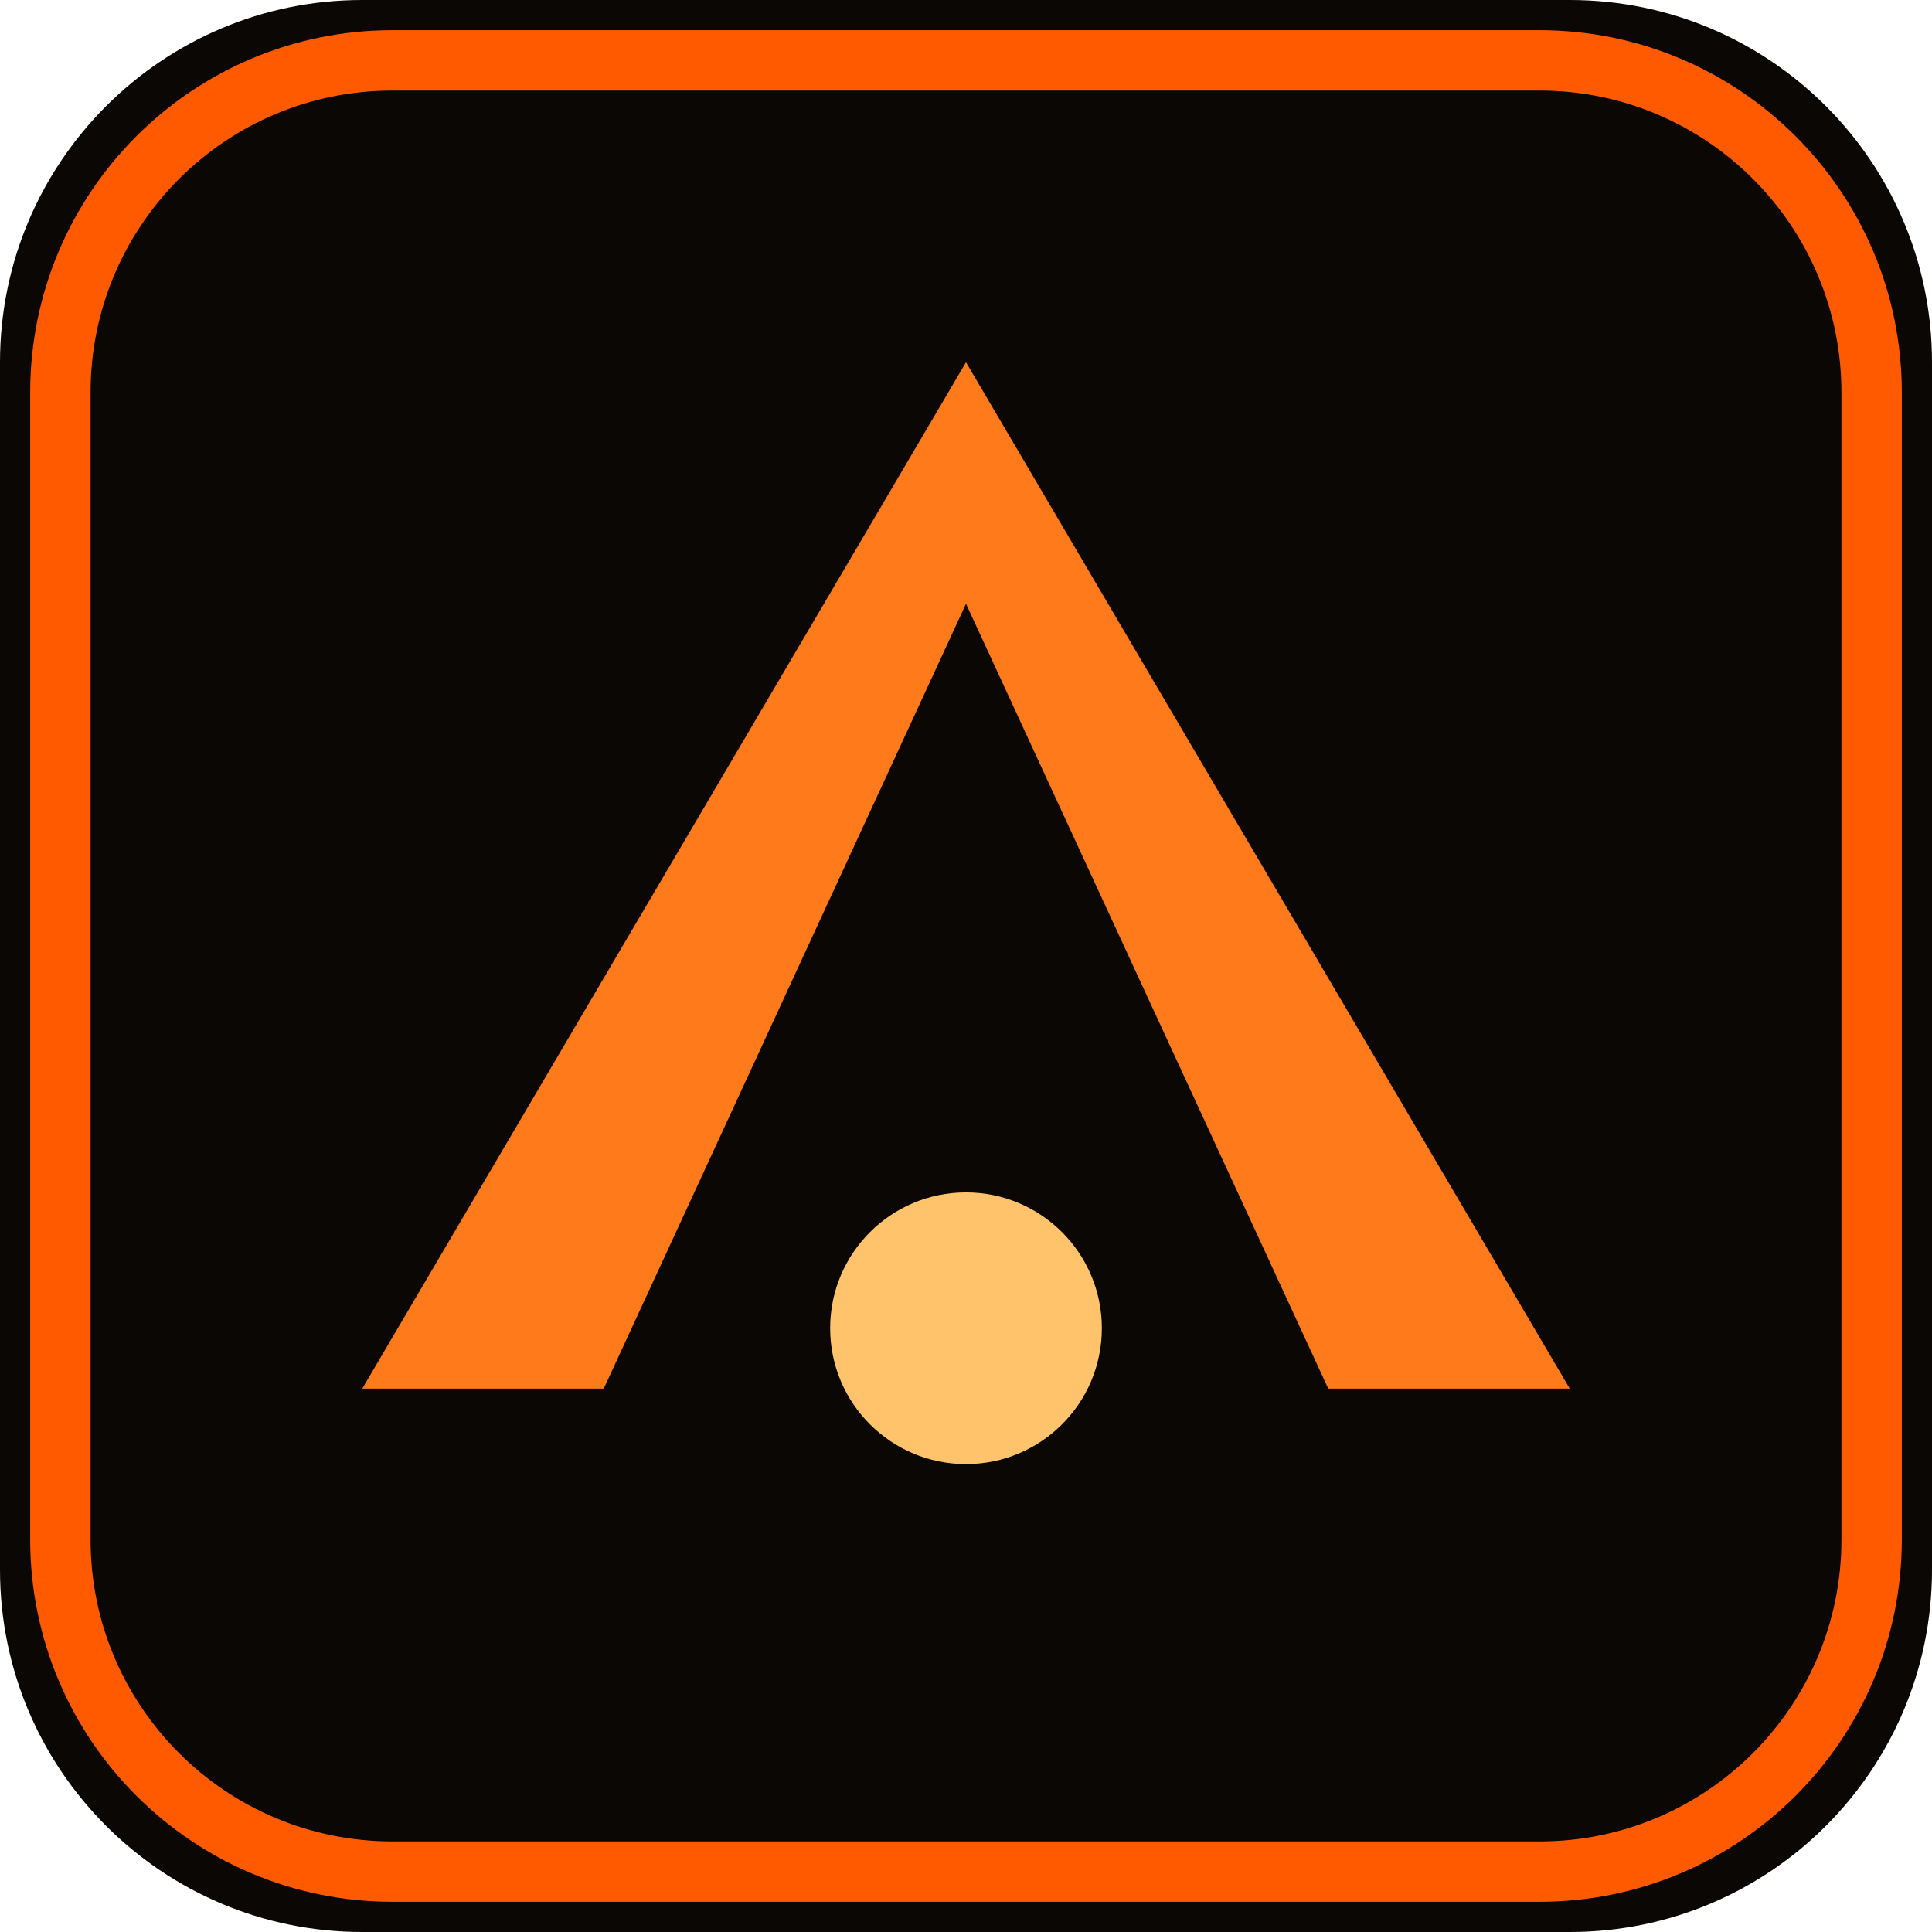
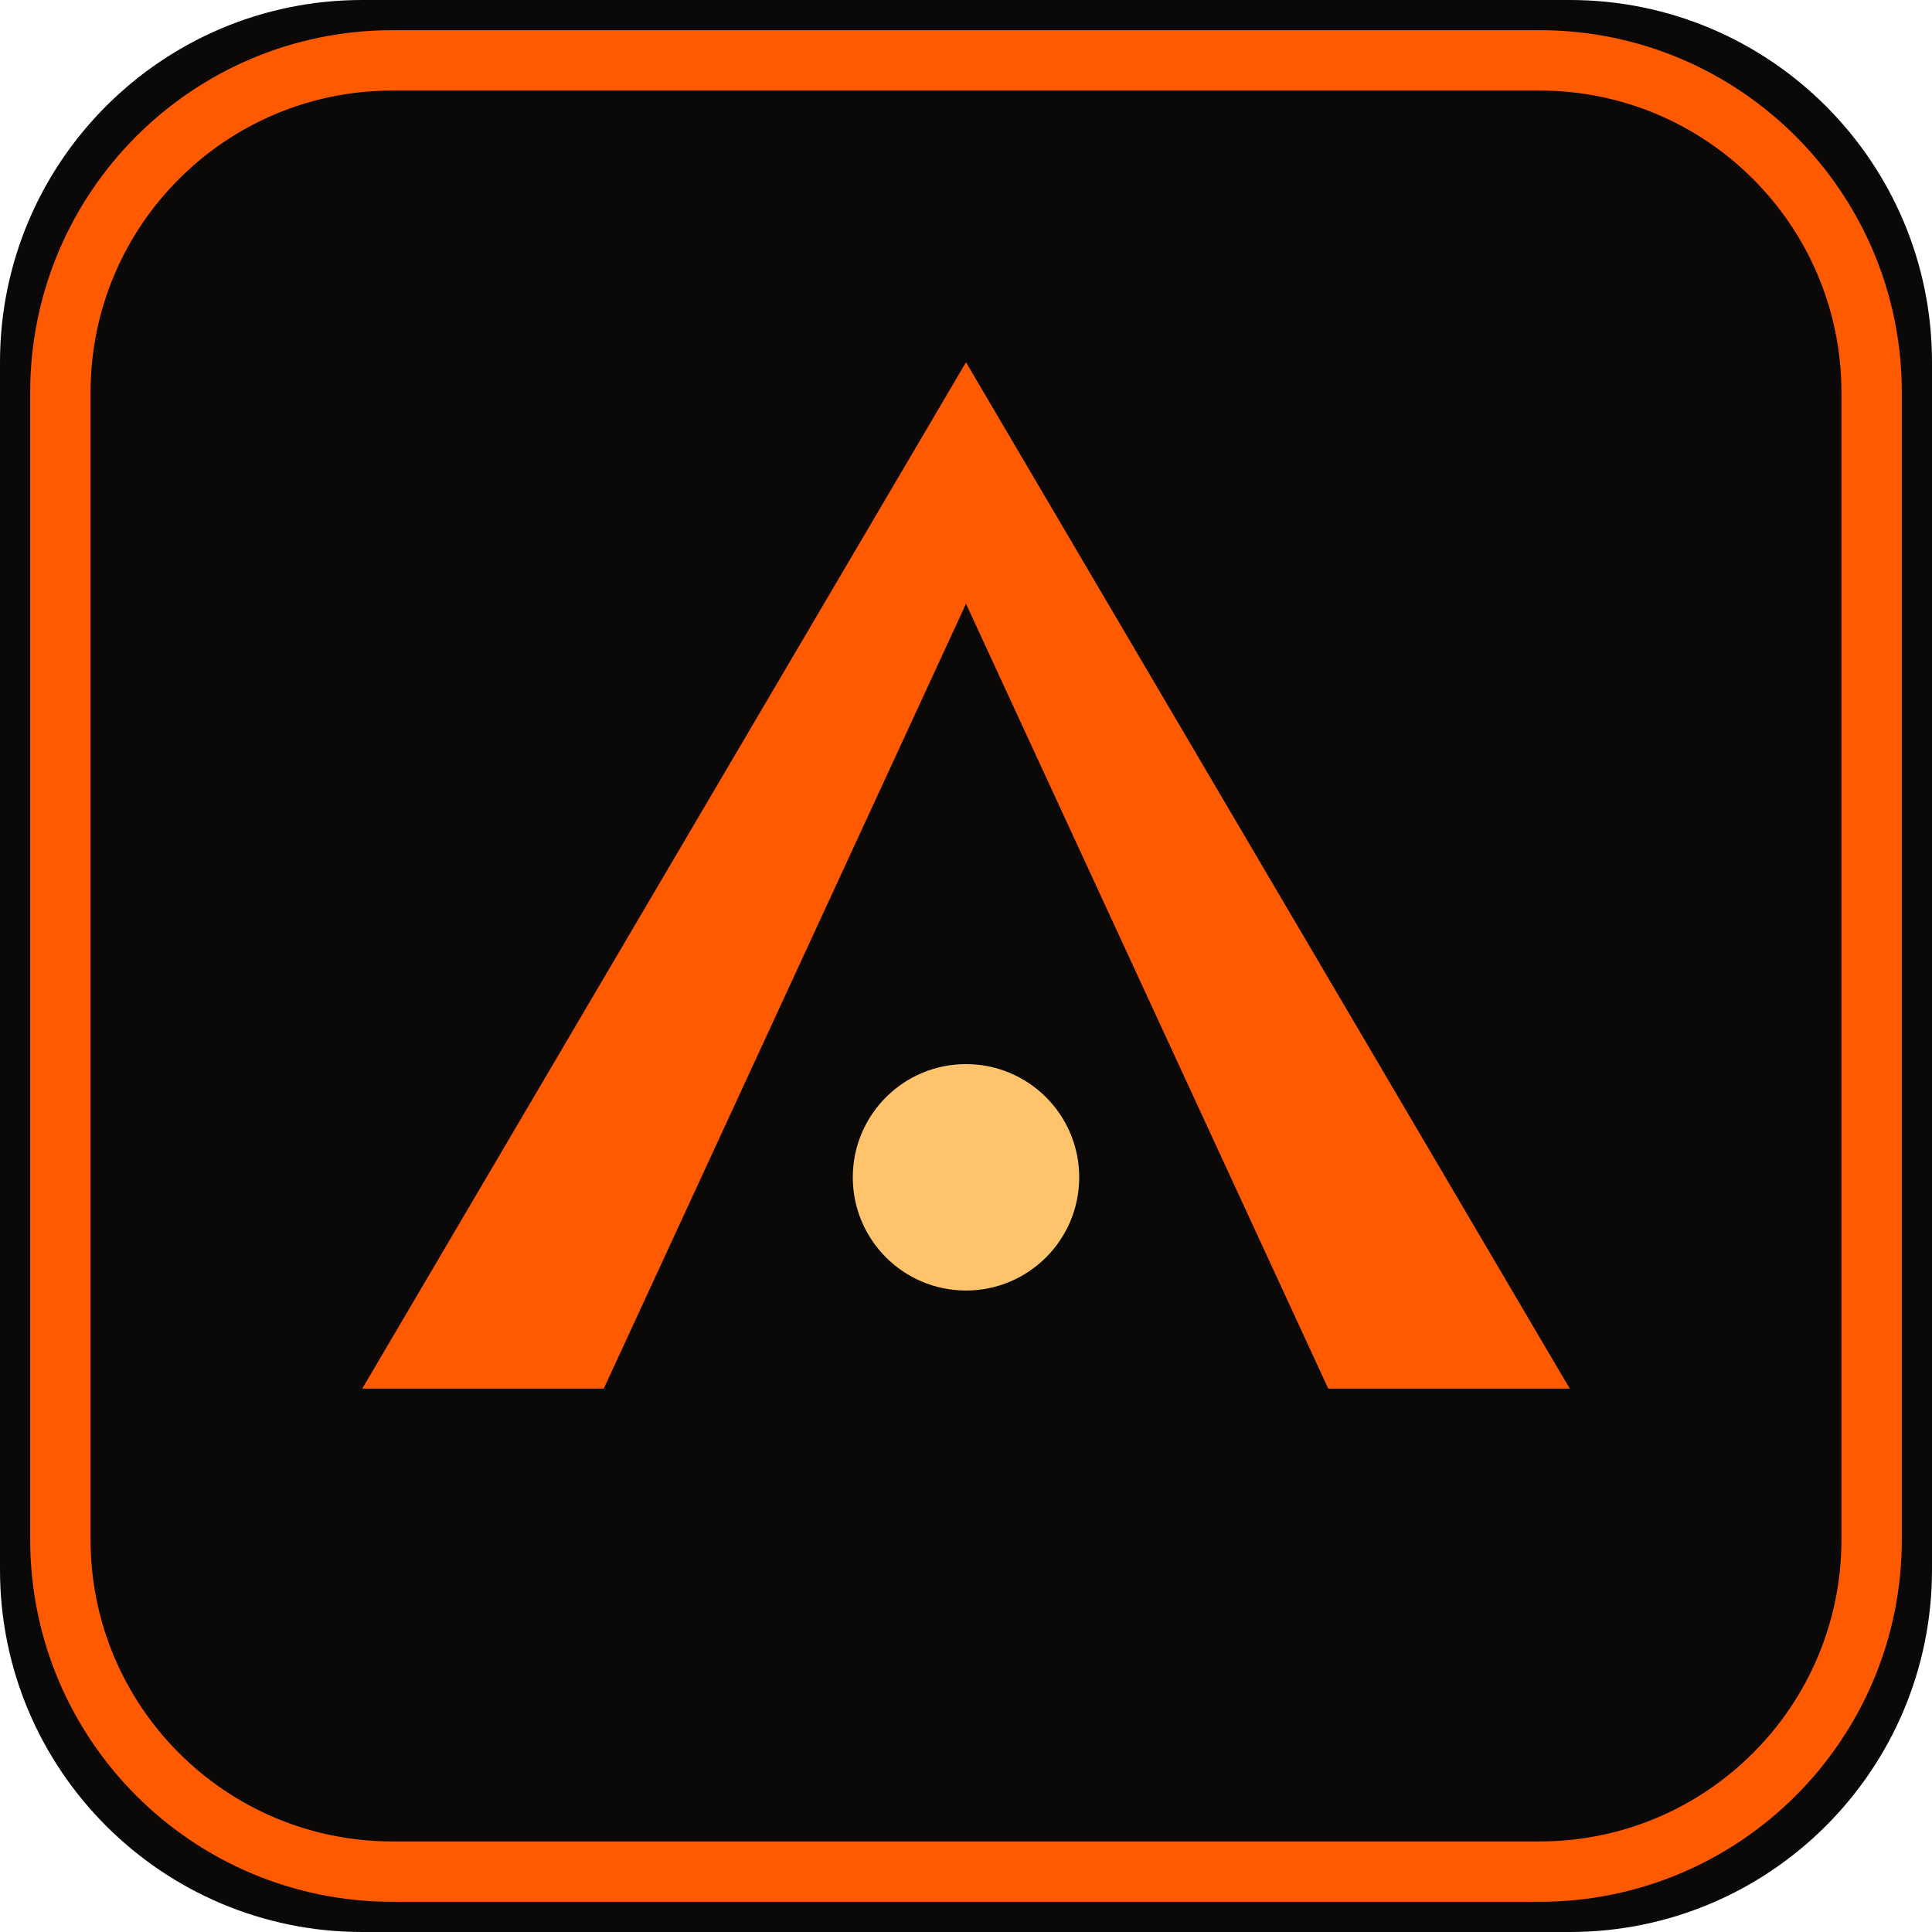
- <svg xmlns="http://www.w3.org/2000/svg" viewBox="0 0 512 512">
-   <rect width="512" height="512" rx="96" fill="#0b0705" />
+ <svg xmlns="http://www.w3.org/2000/svg" viewBox="0 0 512 512" width="512" height="512" role="img">
+   <rect width="512" height="512" rx="96" fill="#0b0908" />
  <rect x="16" y="16" width="480" height="480" rx="88" fill="none" stroke="#ff5a00" stroke-width="16" />
-   <path d="M256 96 96 368h64l96-208 96 208h64L256 96z" fill="#ff7a1a" />
-   <circle cx="256" cy="352" r="36" fill="#ffc46b" />
+   <path d="M256 96 96 368 160 368 256 160 352 368 416 368Z" fill="#ff5a00" />
+   <circle cx="256" cy="312" r="30" fill="#ffc46b" />
</svg>
